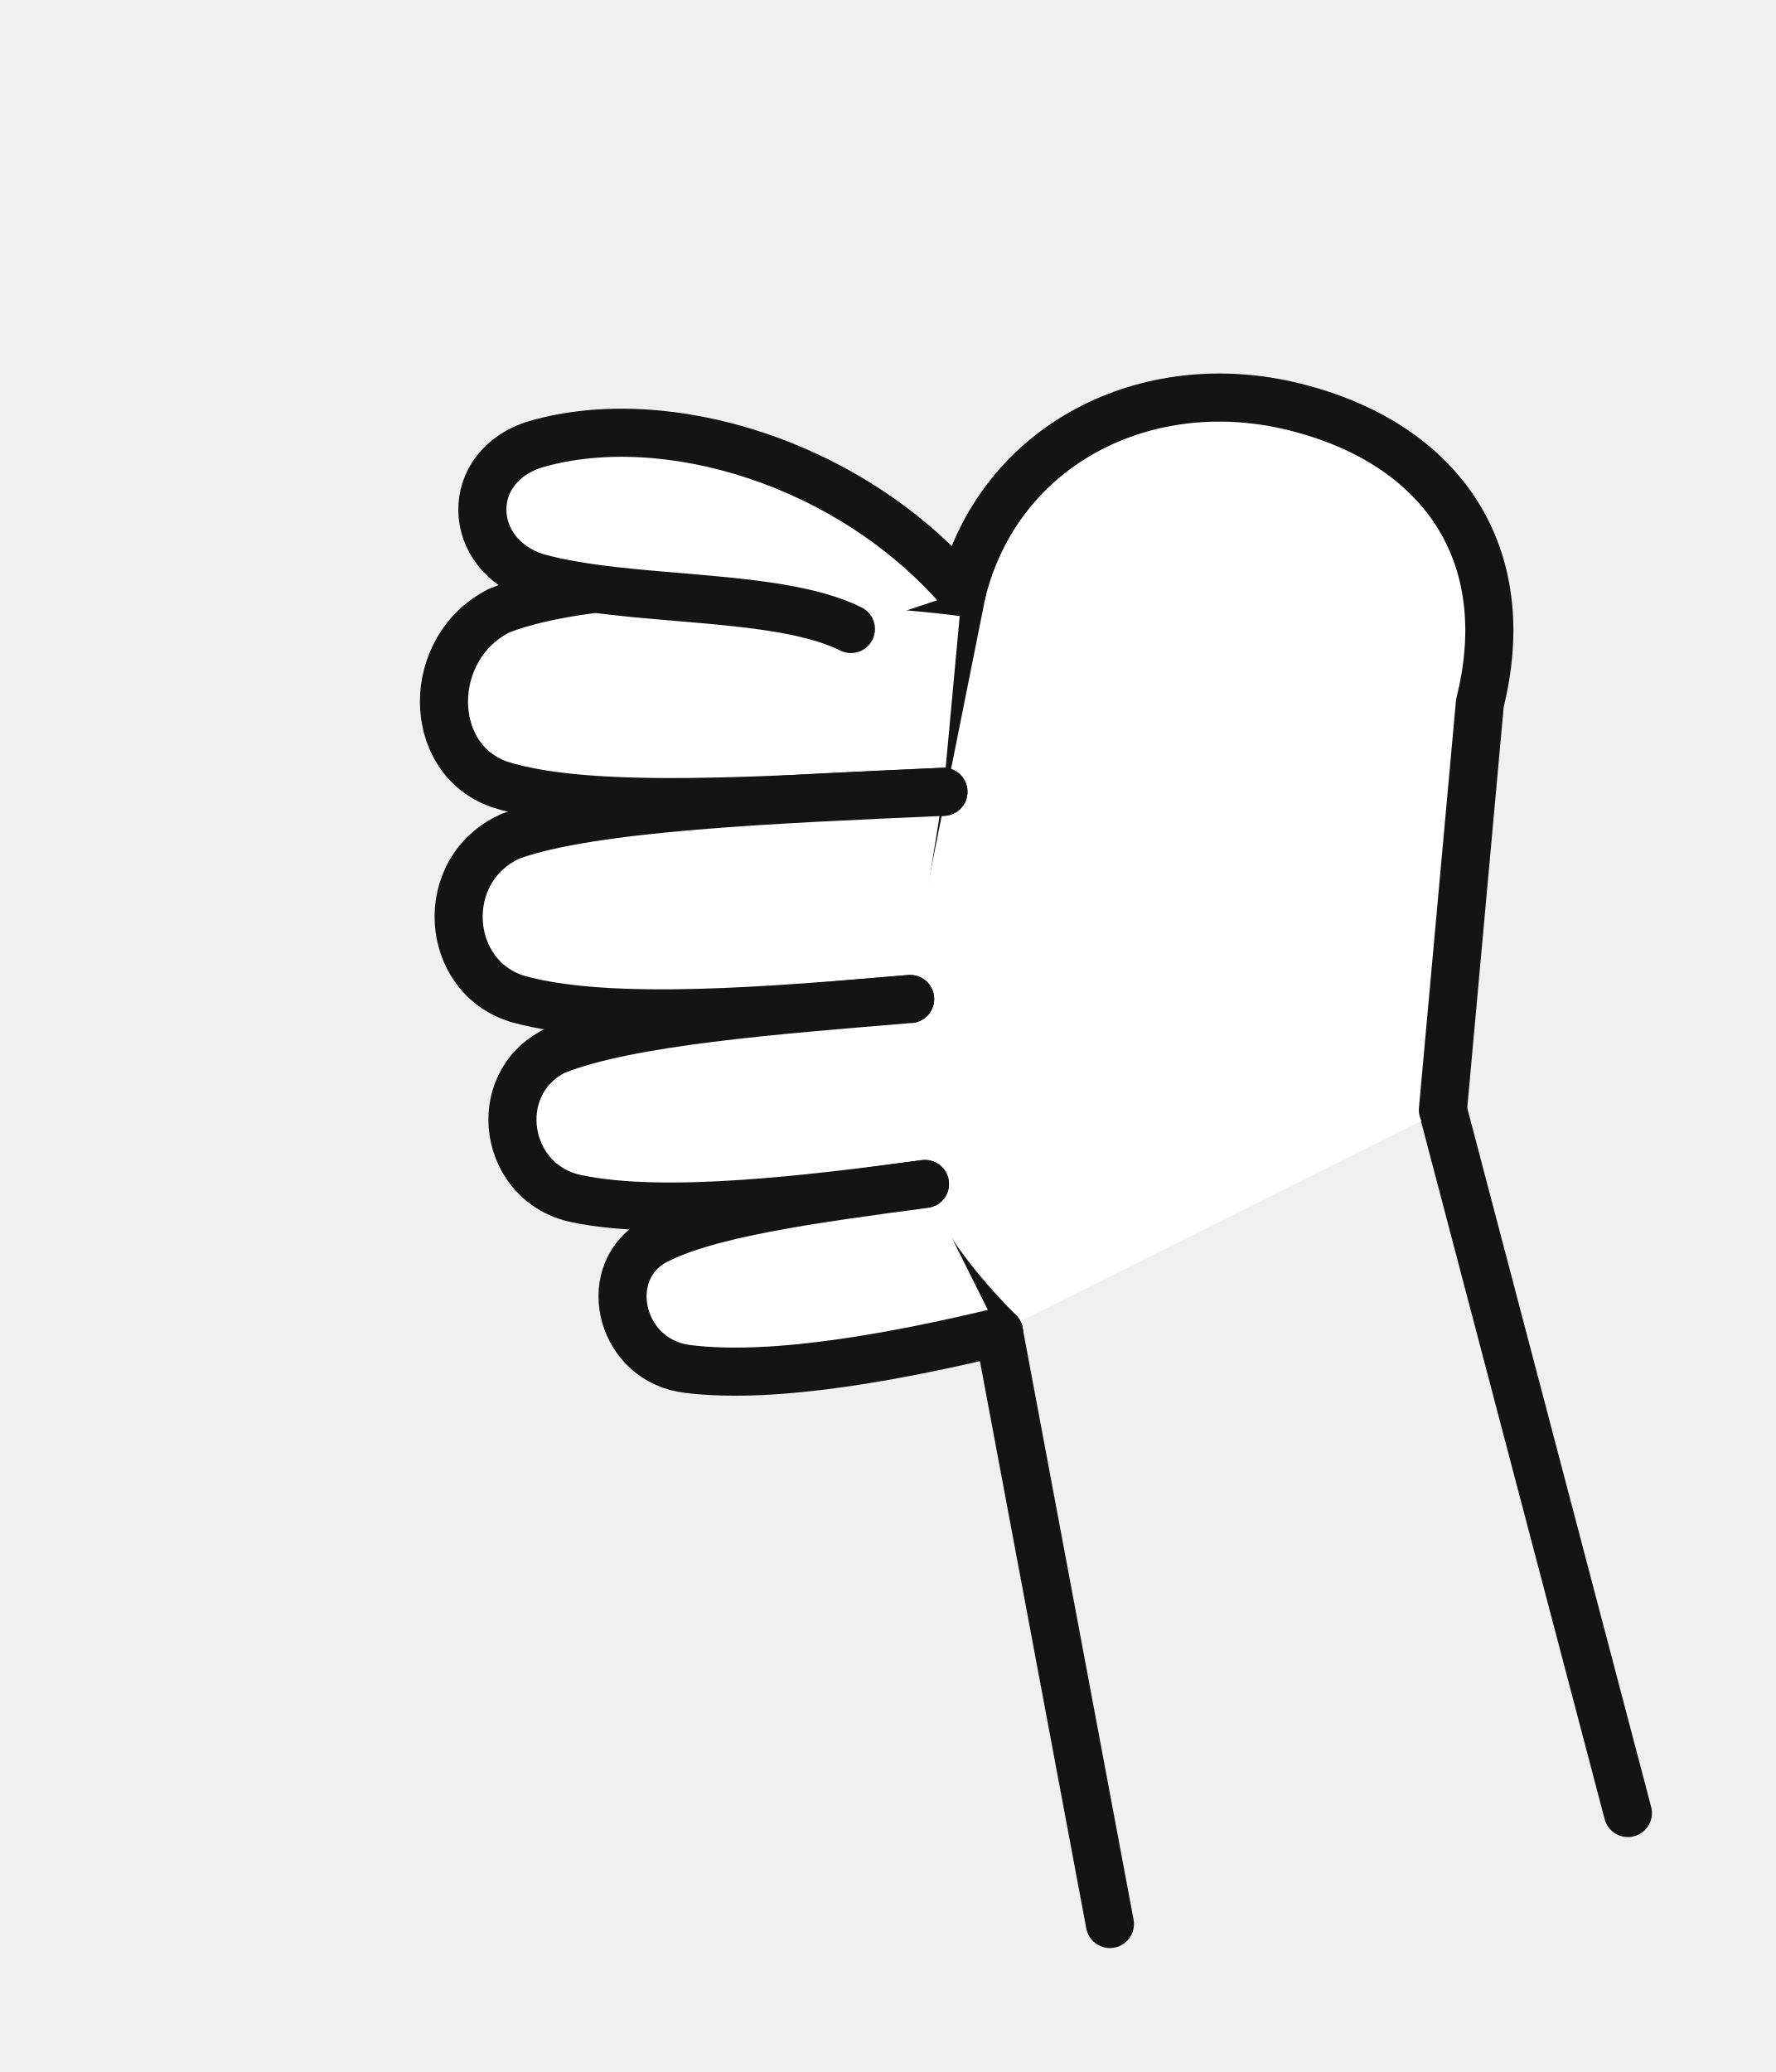
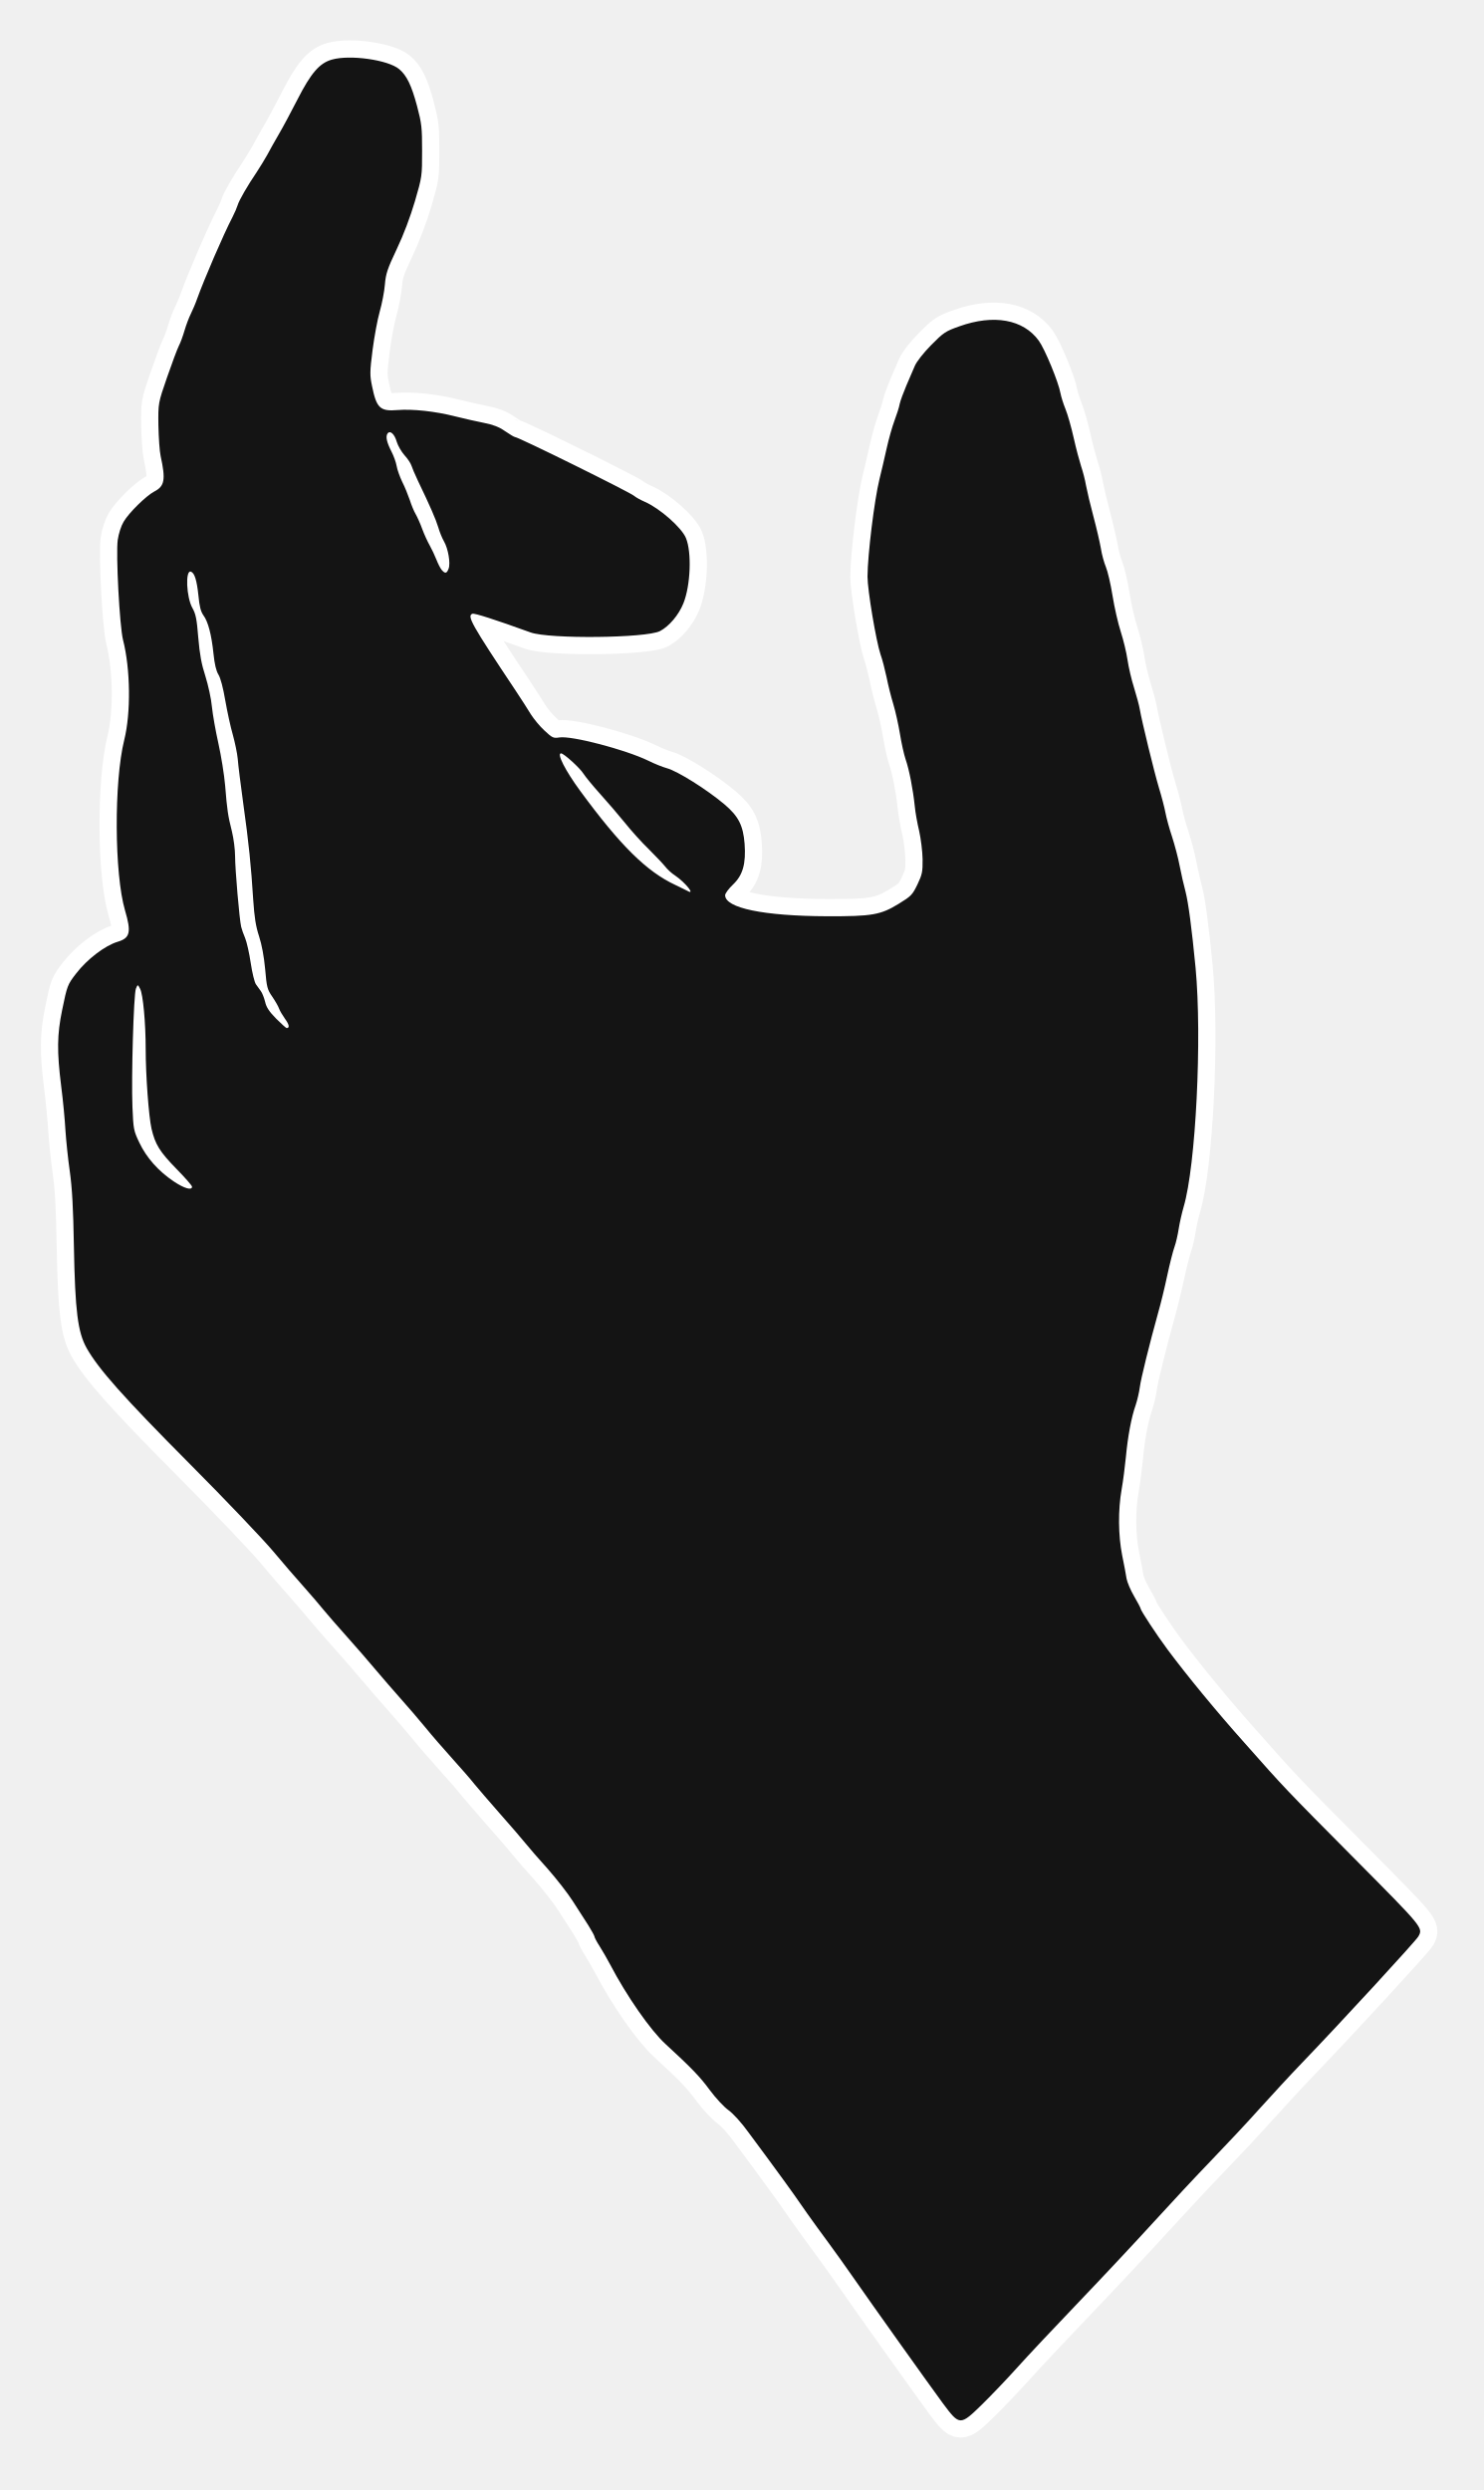
- <svg xmlns="http://www.w3.org/2000/svg" viewBox="0 0 48 56" width="48" height="56" fill="#fff" stroke="#141414" stroke-width="1.3" stroke-linecap="round" stroke-linejoin="round">
-   <path d="M30 52 L27 36 M44 49 L39 30" />
-   <path d="M27 36 C24 33 23 30 24 26 L26 16 C27 12 31 10 35 11 C39 12 41 15 40 19 L39 30" />
-   <path d="M26 16 C22 15.5 16 15.5 13.5 16.5 C11.5 17.5 11.5 20.5 13.5 21.2 C16 22 21 21.6 25.5 21.4" />
-   <path d="M25.5 21.4 C21 21.6 16 21.8 13.8 22.6 C11.8 23.5 12 26.4 14 27 C16.5 27.7 21 27.3 24.6 27" />
-   <path d="M24.6 27 C21 27.3 17 27.6 15 28.4 C13.2 29.3 13.6 32 15.6 32.4 C18 32.9 22 32.4 25 32" />
-   <path d="M25 32 C22 32.4 19 32.8 17.6 33.6 C16.2 34.5 16.8 36.8 18.6 37 C21 37.3 24.5 36.6 27 36" />
-   <path d="M26 16 C23 12.5 18 11 14.5 12 C12.5 12.6 12.6 15 14.5 15.6 C17 16.3 21 16 23 17" />
+ <svg xmlns="http://www.w3.org/2000/svg" viewBox="6 22 112 188">
+   <path fill="#141414" fill-rule="evenodd" stroke="#fff" stroke-width="2.6" stroke-linejoin="round" paint-order="stroke" d="M80.16 203.53C80.84 202.86 82.04 201.61 82.81 200.75C83.58 199.89 85.67 197.67 87.45 195.81C89.23 193.95 91.76 191.25 93.07 189.81C94.38 188.37 96.35 186.26 97.45 185.12C98.54 183.99 100.20 182.22 101.12 181.19C102.05 180.16 103.45 178.64 104.25 177.81C107.30 174.64 112.89 168.56 113.09 168.21C113.46 167.55 113.45 167.55 108.33 162.39C102.98 157.00 103.01 157.03 99.93 153.55C97.83 151.20 95.62 148.51 94.16 146.55C93.34 145.45 92.12 143.59 92.12 143.45C92.12 143.40 91.90 142.98 91.63 142.52C91.36 142.06 91.11 141.46 91.06 141.19C91.02 140.91 90.87 140.12 90.73 139.44C90.43 137.92 90.41 136.03 90.69 134.44C90.80 133.82 90.94 132.72 91.01 132.00C91.15 130.48 91.42 129.01 91.75 128.08C91.87 127.72 92.01 127.12 92.06 126.74C92.14 126.10 92.78 123.51 93.46 121.06C93.64 120.44 93.94 119.21 94.13 118.31C94.32 117.42 94.57 116.44 94.68 116.14C94.79 115.84 94.93 115.22 95.00 114.76C95.07 114.31 95.24 113.57 95.37 113.12C96.29 110.02 96.77 100.37 96.27 95.06C95.98 92.07 95.73 90.17 95.51 89.31C95.38 88.83 95.18 87.96 95.07 87.38C94.96 86.79 94.70 85.81 94.50 85.19C94.29 84.57 94.07 83.75 94.00 83.38C93.93 83.00 93.71 82.15 93.51 81.50C93.14 80.27 92.21 76.44 92.06 75.56C92.02 75.29 91.82 74.56 91.63 73.94C91.43 73.32 91.21 72.36 91.13 71.81C91.05 71.26 90.82 70.31 90.62 69.69C90.42 69.07 90.14 67.85 90.00 66.97C89.86 66.09 89.63 65.12 89.50 64.81C89.37 64.50 89.19 63.87 89.12 63.40C89.04 62.94 88.79 61.86 88.56 61.00C88.33 60.14 88.08 59.09 88.00 58.66C87.93 58.24 87.76 57.59 87.63 57.21C87.51 56.84 87.25 55.88 87.07 55.07C86.89 54.26 86.61 53.28 86.45 52.89C86.29 52.50 86.12 51.96 86.07 51.69C85.92 50.85 84.89 48.35 84.43 47.72C83.26 46.11 81.03 45.71 78.43 46.64C77.39 47.01 77.25 47.10 76.31 48.05C75.72 48.65 75.21 49.30 75.07 49.63C74.94 49.94 74.65 50.61 74.43 51.12C74.21 51.64 73.98 52.26 73.93 52.50C73.89 52.74 73.71 53.30 73.54 53.75C73.37 54.20 73.10 55.15 72.94 55.88C72.78 56.60 72.54 57.64 72.40 58.19C72.02 59.74 71.51 63.87 71.50 65.53C71.50 66.55 72.15 70.41 72.48 71.40C72.62 71.78 72.82 72.57 72.94 73.13C73.05 73.70 73.28 74.61 73.45 75.17C73.62 75.73 73.84 76.74 73.95 77.41C74.06 78.09 74.25 78.96 74.38 79.34C74.65 80.11 74.94 81.62 75.07 82.88C75.11 83.32 75.26 84.16 75.40 84.74C75.53 85.32 75.65 86.28 75.66 86.87C75.67 87.83 75.63 88.02 75.27 88.78C74.89 89.56 74.80 89.66 73.87 90.23C72.49 91.08 71.86 91.19 68.44 91.18C63.65 91.16 60.75 90.56 60.75 89.59C60.75 89.46 61.02 89.09 61.36 88.77C62.09 88.07 62.33 87.21 62.22 85.70C62.11 84.32 61.76 83.63 60.70 82.73C59.36 81.60 57.14 80.21 56.35 80.00C56.05 79.92 55.42 79.67 54.94 79.43C53.20 78.59 49.14 77.53 48.23 77.68C47.78 77.75 47.70 77.71 47.11 77.16C46.76 76.84 46.30 76.28 46.08 75.93C45.87 75.57 45.35 74.78 44.95 74.17C41.58 69.11 41.24 68.50 41.67 68.34C41.82 68.28 43.35 68.77 46.06 69.75C47.48 70.26 54.78 70.18 55.83 69.65C56.52 69.29 57.25 68.43 57.60 67.55C58.14 66.21 58.24 63.70 57.79 62.62C57.47 61.84 55.82 60.38 54.69 59.89C54.35 59.74 53.99 59.54 53.88 59.44C53.56 59.16 45.14 55.00 44.89 55.00C44.83 55.00 44.49 54.80 44.13 54.55C43.67 54.23 43.22 54.06 42.55 53.93C42.04 53.83 41.06 53.61 40.38 53.44C38.86 53.05 37.15 52.87 36.02 52.96C34.70 53.07 34.43 52.82 34.09 51.15C33.92 50.33 33.92 50.09 34.13 48.43C34.26 47.43 34.50 46.12 34.67 45.53C34.84 44.93 35.02 44.01 35.06 43.49C35.13 42.66 35.25 42.30 35.96 40.80C36.48 39.71 36.98 38.37 37.33 37.19C37.87 35.34 37.87 35.29 37.87 33.39C37.87 31.63 37.84 31.33 37.49 30.01C37.07 28.44 36.71 27.70 36.14 27.22C35.31 26.52 32.43 26.11 31.06 26.50C30.13 26.76 29.48 27.51 28.46 29.51C27.99 30.43 27.36 31.61 27.06 32.12C26.76 32.64 26.36 33.34 26.18 33.69C25.99 34.03 25.63 34.62 25.38 35.00C24.70 36.00 24.04 37.14 23.94 37.50C23.89 37.67 23.72 38.07 23.56 38.38C22.87 39.70 21.42 43.07 20.88 44.57C20.76 44.92 20.54 45.42 20.41 45.69C20.27 45.97 20.06 46.52 19.94 46.93C19.82 47.34 19.63 47.88 19.50 48.12C19.38 48.36 18.98 49.43 18.61 50.50C17.94 52.44 17.94 52.44 17.96 54.12C17.98 55.05 18.05 56.09 18.13 56.44C18.52 58.22 18.43 58.71 17.65 59.11C17.04 59.43 15.73 60.71 15.33 61.40C15.14 61.72 14.96 62.29 14.89 62.76C14.74 63.82 15.03 69.29 15.29 70.32C15.85 72.50 15.89 75.83 15.38 77.87C14.60 81.01 14.63 87.98 15.44 90.74C15.93 92.40 15.82 92.83 14.87 93.11C13.92 93.40 12.58 94.42 11.75 95.50C11.10 96.34 11.07 96.41 10.69 98.27C10.31 100.12 10.29 101.37 10.62 104.01C10.76 105.09 10.90 106.58 10.94 107.33C10.99 108.08 11.13 109.47 11.27 110.44C11.45 111.73 11.53 113.22 11.58 116.12C11.67 120.97 11.87 122.58 12.54 123.78C13.43 125.36 15.30 127.47 20.30 132.50C23.07 135.28 25.91 138.27 26.62 139.12C27.34 139.98 28.38 141.19 28.94 141.81C29.49 142.43 30.17 143.22 30.44 143.56C30.72 143.90 31.51 144.81 32.20 145.58C32.89 146.35 33.87 147.48 34.38 148.09C34.89 148.69 35.73 149.67 36.25 150.25C36.77 150.83 37.62 151.82 38.13 152.44C38.63 153.06 39.56 154.12 40.18 154.81C40.80 155.50 41.54 156.34 41.81 156.69C42.09 157.03 42.96 158.04 43.75 158.94C44.54 159.83 45.41 160.84 45.69 161.19C45.96 161.53 46.72 162.40 47.37 163.12C48.01 163.85 48.87 164.94 49.26 165.56C49.66 166.18 50.19 167.00 50.43 167.38C50.67 167.77 50.87 168.13 50.88 168.20C50.88 168.27 51.05 168.60 51.27 168.94C51.49 169.28 51.84 169.90 52.06 170.31C53.31 172.70 55.12 175.30 56.25 176.33C58.26 178.18 58.86 178.81 59.58 179.79C60.03 180.40 60.66 181.08 61.00 181.32C61.36 181.58 61.99 182.27 62.52 183.01C63.03 183.69 63.68 184.58 63.97 184.97C64.93 186.28 65.56 187.14 65.94 187.68C66.14 187.97 66.61 188.63 66.96 189.14C67.32 189.65 68.03 190.63 68.55 191.33C69.06 192.03 69.90 193.19 70.40 193.92C71.90 196.08 76.13 202.01 77.18 203.44C78.46 205.16 78.49 205.16 80.16 203.53ZM19.12 111.20C17.96 110.42 17.07 109.42 16.53 108.29C16.09 107.37 16.07 107.27 16.00 105.57C15.91 103.33 16.09 97.10 16.26 96.65C16.40 96.31 16.40 96.31 16.58 96.66C16.80 97.07 17.00 99.23 17.00 101.21C17.00 103.18 17.23 106.30 17.44 107.22C17.72 108.41 18.05 108.95 19.33 110.26C19.97 110.91 20.50 111.52 20.50 111.60C20.50 111.90 19.91 111.73 19.12 111.20ZM26.85 98.91C26.32 98.37 26.11 98.05 26.02 97.65C25.95 97.36 25.81 96.99 25.70 96.84C25.59 96.69 25.42 96.45 25.32 96.31C25.22 96.17 25.04 95.45 24.93 94.70C24.82 93.96 24.63 93.12 24.51 92.83C24.39 92.55 24.25 92.16 24.21 91.98C24.08 91.45 23.75 87.64 23.75 86.65C23.75 86.14 23.64 85.30 23.51 84.77C23.21 83.58 23.15 83.18 23.00 81.32C22.93 80.50 22.70 79.07 22.49 78.13C22.28 77.20 22.06 75.95 22.00 75.36C21.95 74.77 21.72 73.73 21.51 73.06C21.21 72.14 21.08 71.42 20.97 70.14C20.86 68.74 20.78 68.35 20.53 67.91C20.07 67.10 19.98 65.02 20.41 65.16C20.69 65.25 20.86 65.81 20.98 66.95C21.06 67.80 21.16 68.18 21.36 68.46C21.71 68.93 21.97 69.91 22.12 71.36C22.20 72.14 22.32 72.65 22.49 72.93C22.65 73.18 22.85 73.94 23.01 74.89C23.16 75.74 23.41 76.90 23.58 77.48C23.74 78.06 23.91 78.87 23.95 79.29C23.98 79.72 24.17 81.24 24.37 82.69C24.78 85.62 24.96 87.38 25.12 89.95C25.21 91.27 25.31 91.93 25.56 92.69C25.77 93.34 25.93 94.21 26.02 95.17C26.14 96.56 26.18 96.71 26.57 97.27C26.80 97.61 27.02 98.00 27.07 98.15C27.12 98.30 27.32 98.64 27.51 98.91C27.84 99.36 27.89 99.62 27.64 99.62C27.60 99.62 27.24 99.30 26.85 98.91ZM57.88 89.25C57.77 89.19 57.38 89.00 57.00 88.82C54.83 87.81 52.84 85.85 49.79 81.69C48.69 80.19 48.02 78.88 48.36 78.88C48.57 78.88 49.79 79.99 50.05 80.41C50.19 80.63 50.75 81.32 51.31 81.94C51.87 82.56 52.71 83.54 53.18 84.12C53.65 84.71 54.46 85.61 54.99 86.12C55.51 86.64 56.06 87.22 56.22 87.42C56.37 87.62 56.71 87.94 56.98 88.11C57.76 88.64 58.56 89.65 57.88 89.25ZM39.35 65.03C39.25 64.91 39.07 64.56 38.95 64.25C38.83 63.94 38.60 63.46 38.45 63.19C38.29 62.91 38.03 62.35 37.88 61.94C37.73 61.52 37.50 61.02 37.38 60.81C37.26 60.61 37.06 60.13 36.94 59.75C36.81 59.37 36.56 58.75 36.37 58.38C36.19 58.00 35.99 57.46 35.95 57.19C35.90 56.91 35.73 56.43 35.57 56.12C35.20 55.40 35.11 54.98 35.25 54.75C35.44 54.45 35.79 54.76 35.96 55.37C36.05 55.66 36.31 56.11 36.54 56.37C36.78 56.63 37.01 56.98 37.06 57.14C37.11 57.30 37.33 57.83 37.56 58.31C38.46 60.18 38.91 61.21 39.09 61.81C39.19 62.16 39.38 62.63 39.52 62.87C39.84 63.42 40.03 64.54 39.87 64.94C39.73 65.31 39.61 65.33 39.35 65.03Z" />
</svg>
